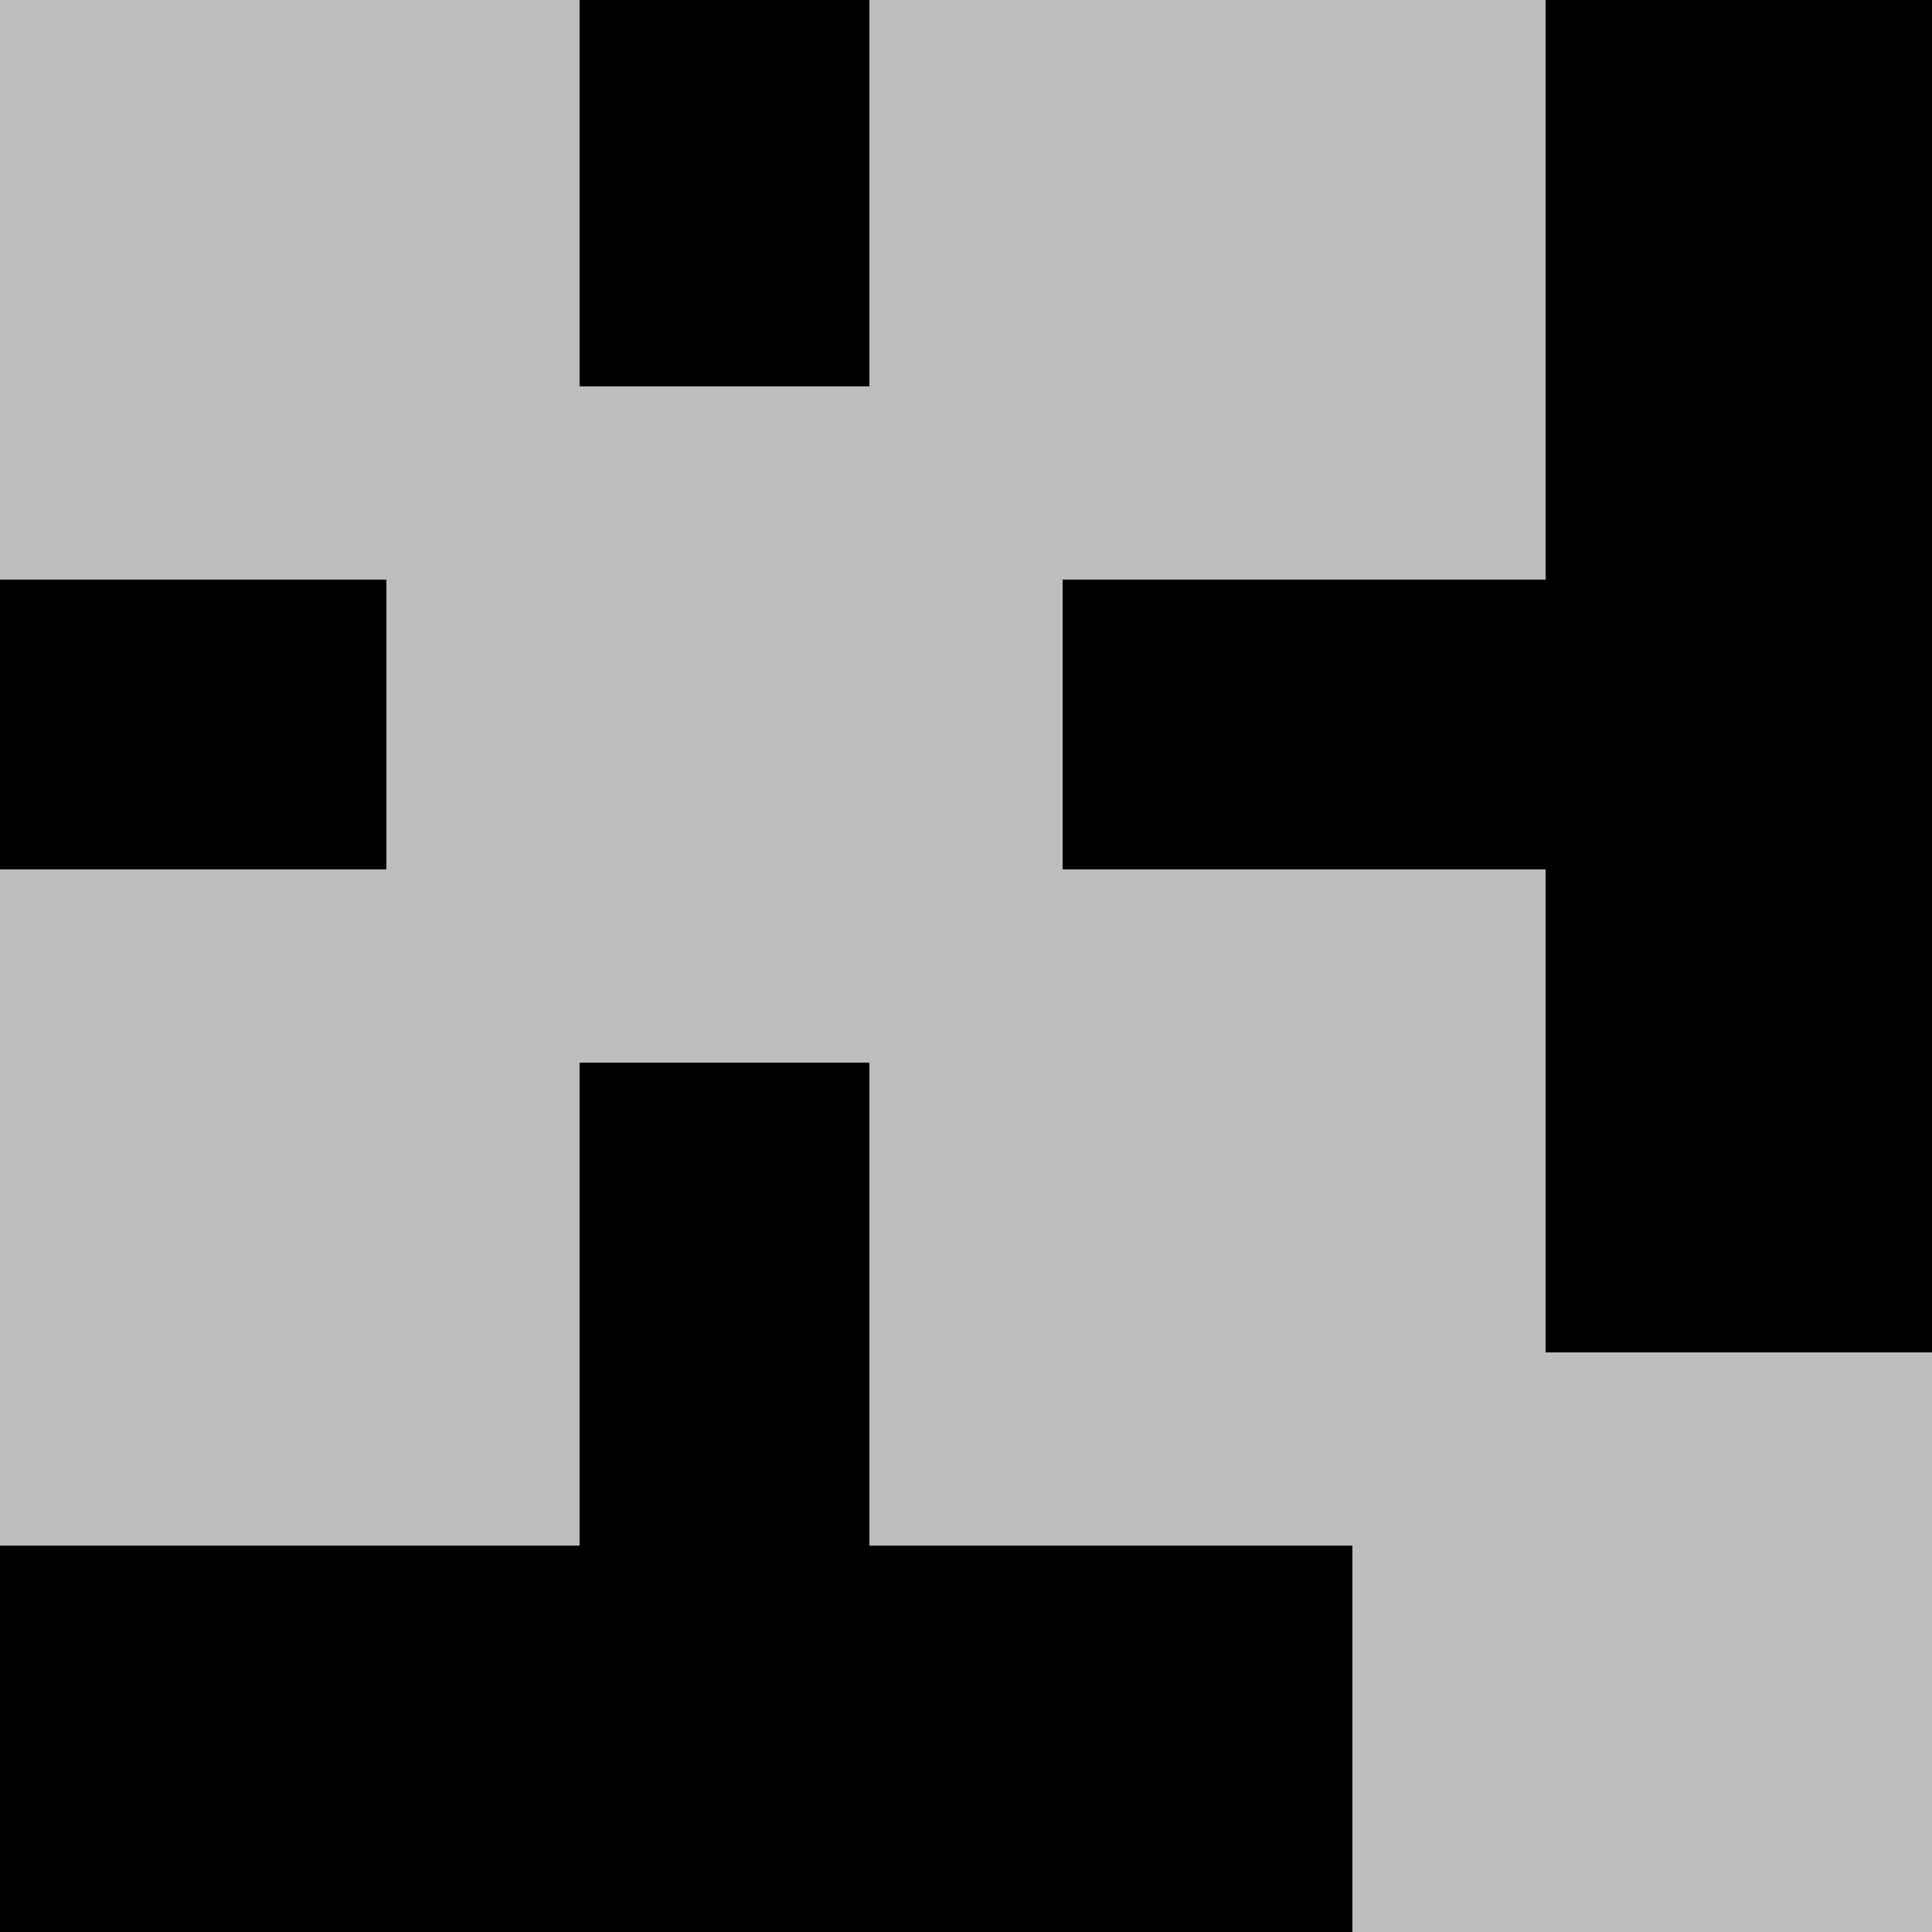
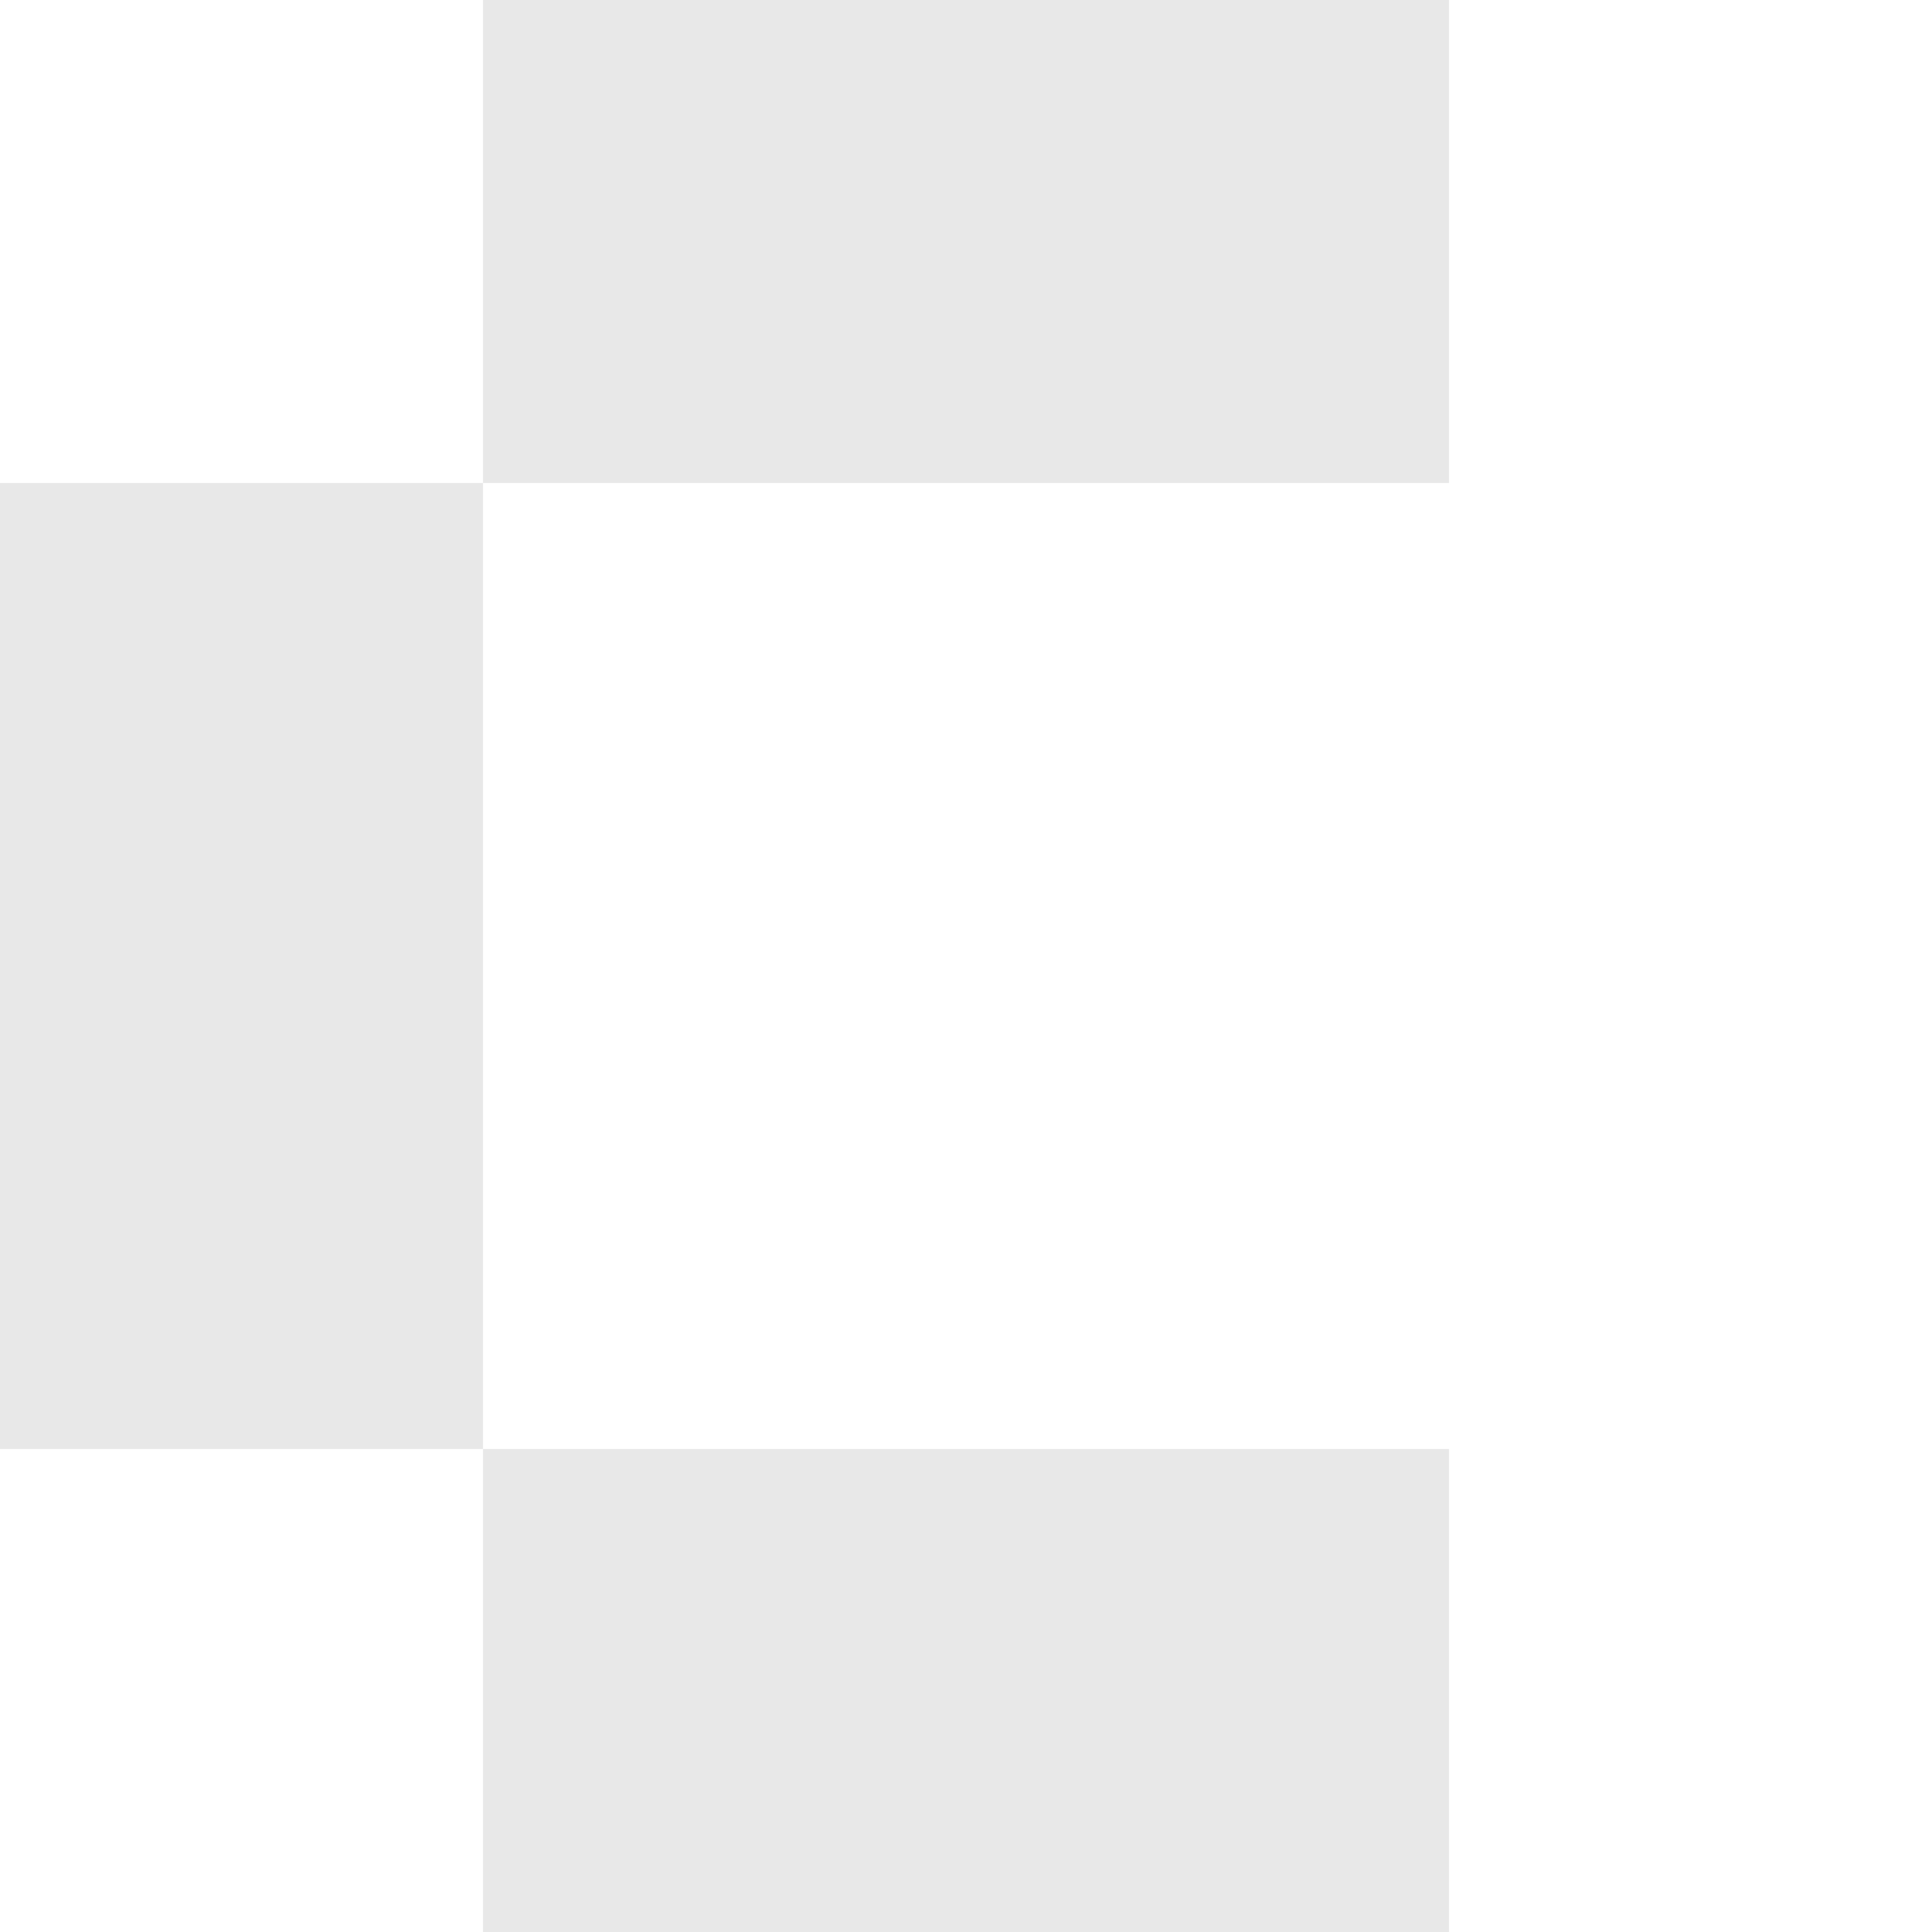
- <svg xmlns="http://www.w3.org/2000/svg" xmlns:xlink="http://www.w3.org/1999/xlink" width="10px" height="10px" viewBox="0 0 10 10" version="1.1">
-   <defs>
-     <path id="path-1" d="M0,0 L3.458,0 L10,0 L10,10 L0,10 L0,0 Z" />
-     <path id="path-2" d="M0,0 L3.458,0 L10,0 L10,10 L0,10 L0,0 Z" />
-   </defs>
+ <svg xmlns="http://www.w3.org/2000/svg" width="8px" height="8px" viewBox="0 0 8 8" version="1.1">
+   <defs />
  <g id="Page-1" stroke="none" stroke-width="1" fill="none" fill-rule="evenodd">
-     <g id="Artboard-4" transform="translate(-260, -158)" />
-     <g id="Artboard-5">
-       <g id="Group">
-         <g id="Rectangle-8">
-           <use fill="#000000" fill-rule="evenodd" xlink:href="#path-1" />
-           <use fill="none" xlink:href="#path-1" />
-         </g>
-         <rect id="Rectangle-9" stroke="#BDBDBD" fill="#BDBDBD" x="0" y="0" width="2.5" height="2.5" />
-         <rect id="Rectangle-9-Copy-4" stroke="#BDBDBD" fill="#BDBDBD" x="5" y="0" width="2.5" height="2.5" />
-         <rect id="Rectangle-9-Copy-5" stroke="#BDBDBD" fill="#BDBDBD" x="0" y="5" width="2.5" height="2.5" />
-         <rect id="Rectangle-9-Copy" stroke="#BDBDBD" fill="#BDBDBD" x="7.5" y="7.5" width="2.5" height="2.5" />
-         <rect id="Rectangle-9-Copy-2" stroke="#BDBDBD" fill="#BDBDBD" x="2.5" y="2.5" width="2.5" height="2.5" />
-         <rect id="Rectangle-9-Copy-6" stroke="#BDBDBD" fill="#BDBDBD" x="2.5" y="2.5" width="2.5" height="2.5" />
-         <rect id="Rectangle-9-Copy-3" stroke="#BDBDBD" fill="#BDBDBD" x="5" y="5" width="2.5" height="2.5" />
-       </g>
-       <g id="Group-Copy">
-         <g id="Rectangle-8">
-           <use fill="#000000" fill-rule="evenodd" xlink:href="#path-2" />
-           <use fill="none" xlink:href="#path-2" />
-         </g>
-         <rect id="Rectangle-9" stroke="#BDBDBD" fill="#BDBDBD" x="0" y="0" width="2.5" height="2.5" />
-         <rect id="Rectangle-9-Copy-4" stroke="#BDBDBD" fill="#BDBDBD" x="5" y="0" width="2.5" height="2.5" />
-         <rect id="Rectangle-9-Copy-5" stroke="#BDBDBD" fill="#BDBDBD" x="0" y="5" width="2.5" height="2.5" />
-         <rect id="Rectangle-9-Copy" stroke="#BDBDBD" fill="#BDBDBD" x="7.5" y="7.5" width="2.5" height="2.5" />
-         <rect id="Rectangle-9-Copy-2" stroke="#BDBDBD" fill="#BDBDBD" x="2.5" y="2.5" width="2.5" height="2.5" />
-         <rect id="Rectangle-9-Copy-6" stroke="#BDBDBD" fill="#BDBDBD" x="2.5" y="2.5" width="2.5" height="2.5" />
-         <rect id="Rectangle-9-Copy-3" stroke="#BDBDBD" fill="#BDBDBD" x="5" y="5" width="2.5" height="2.5" />
-       </g>
+     <g id="pattern1" fill="#D8D8D8" fill-opacity="0.6">
+       <rect id="Rectangle-28-Copy" x="2" y="0" width="2" height="2" />
+       <rect id="Rectangle-28-Copy-2" x="0" y="2" width="2" height="2" />
+       <rect id="Rectangle-28-Copy-11" x="4" y="0" width="2" height="2" />
+       <rect id="Rectangle-28-Copy-10" x="4" y="6" width="2" height="2" />
+       <rect id="Rectangle-28-Copy-13" x="0" y="4" width="2" height="2" />
+       <rect id="Rectangle-28-Copy-14" x="2" y="6" width="2" height="2" />
    </g>
  </g>
</svg>
